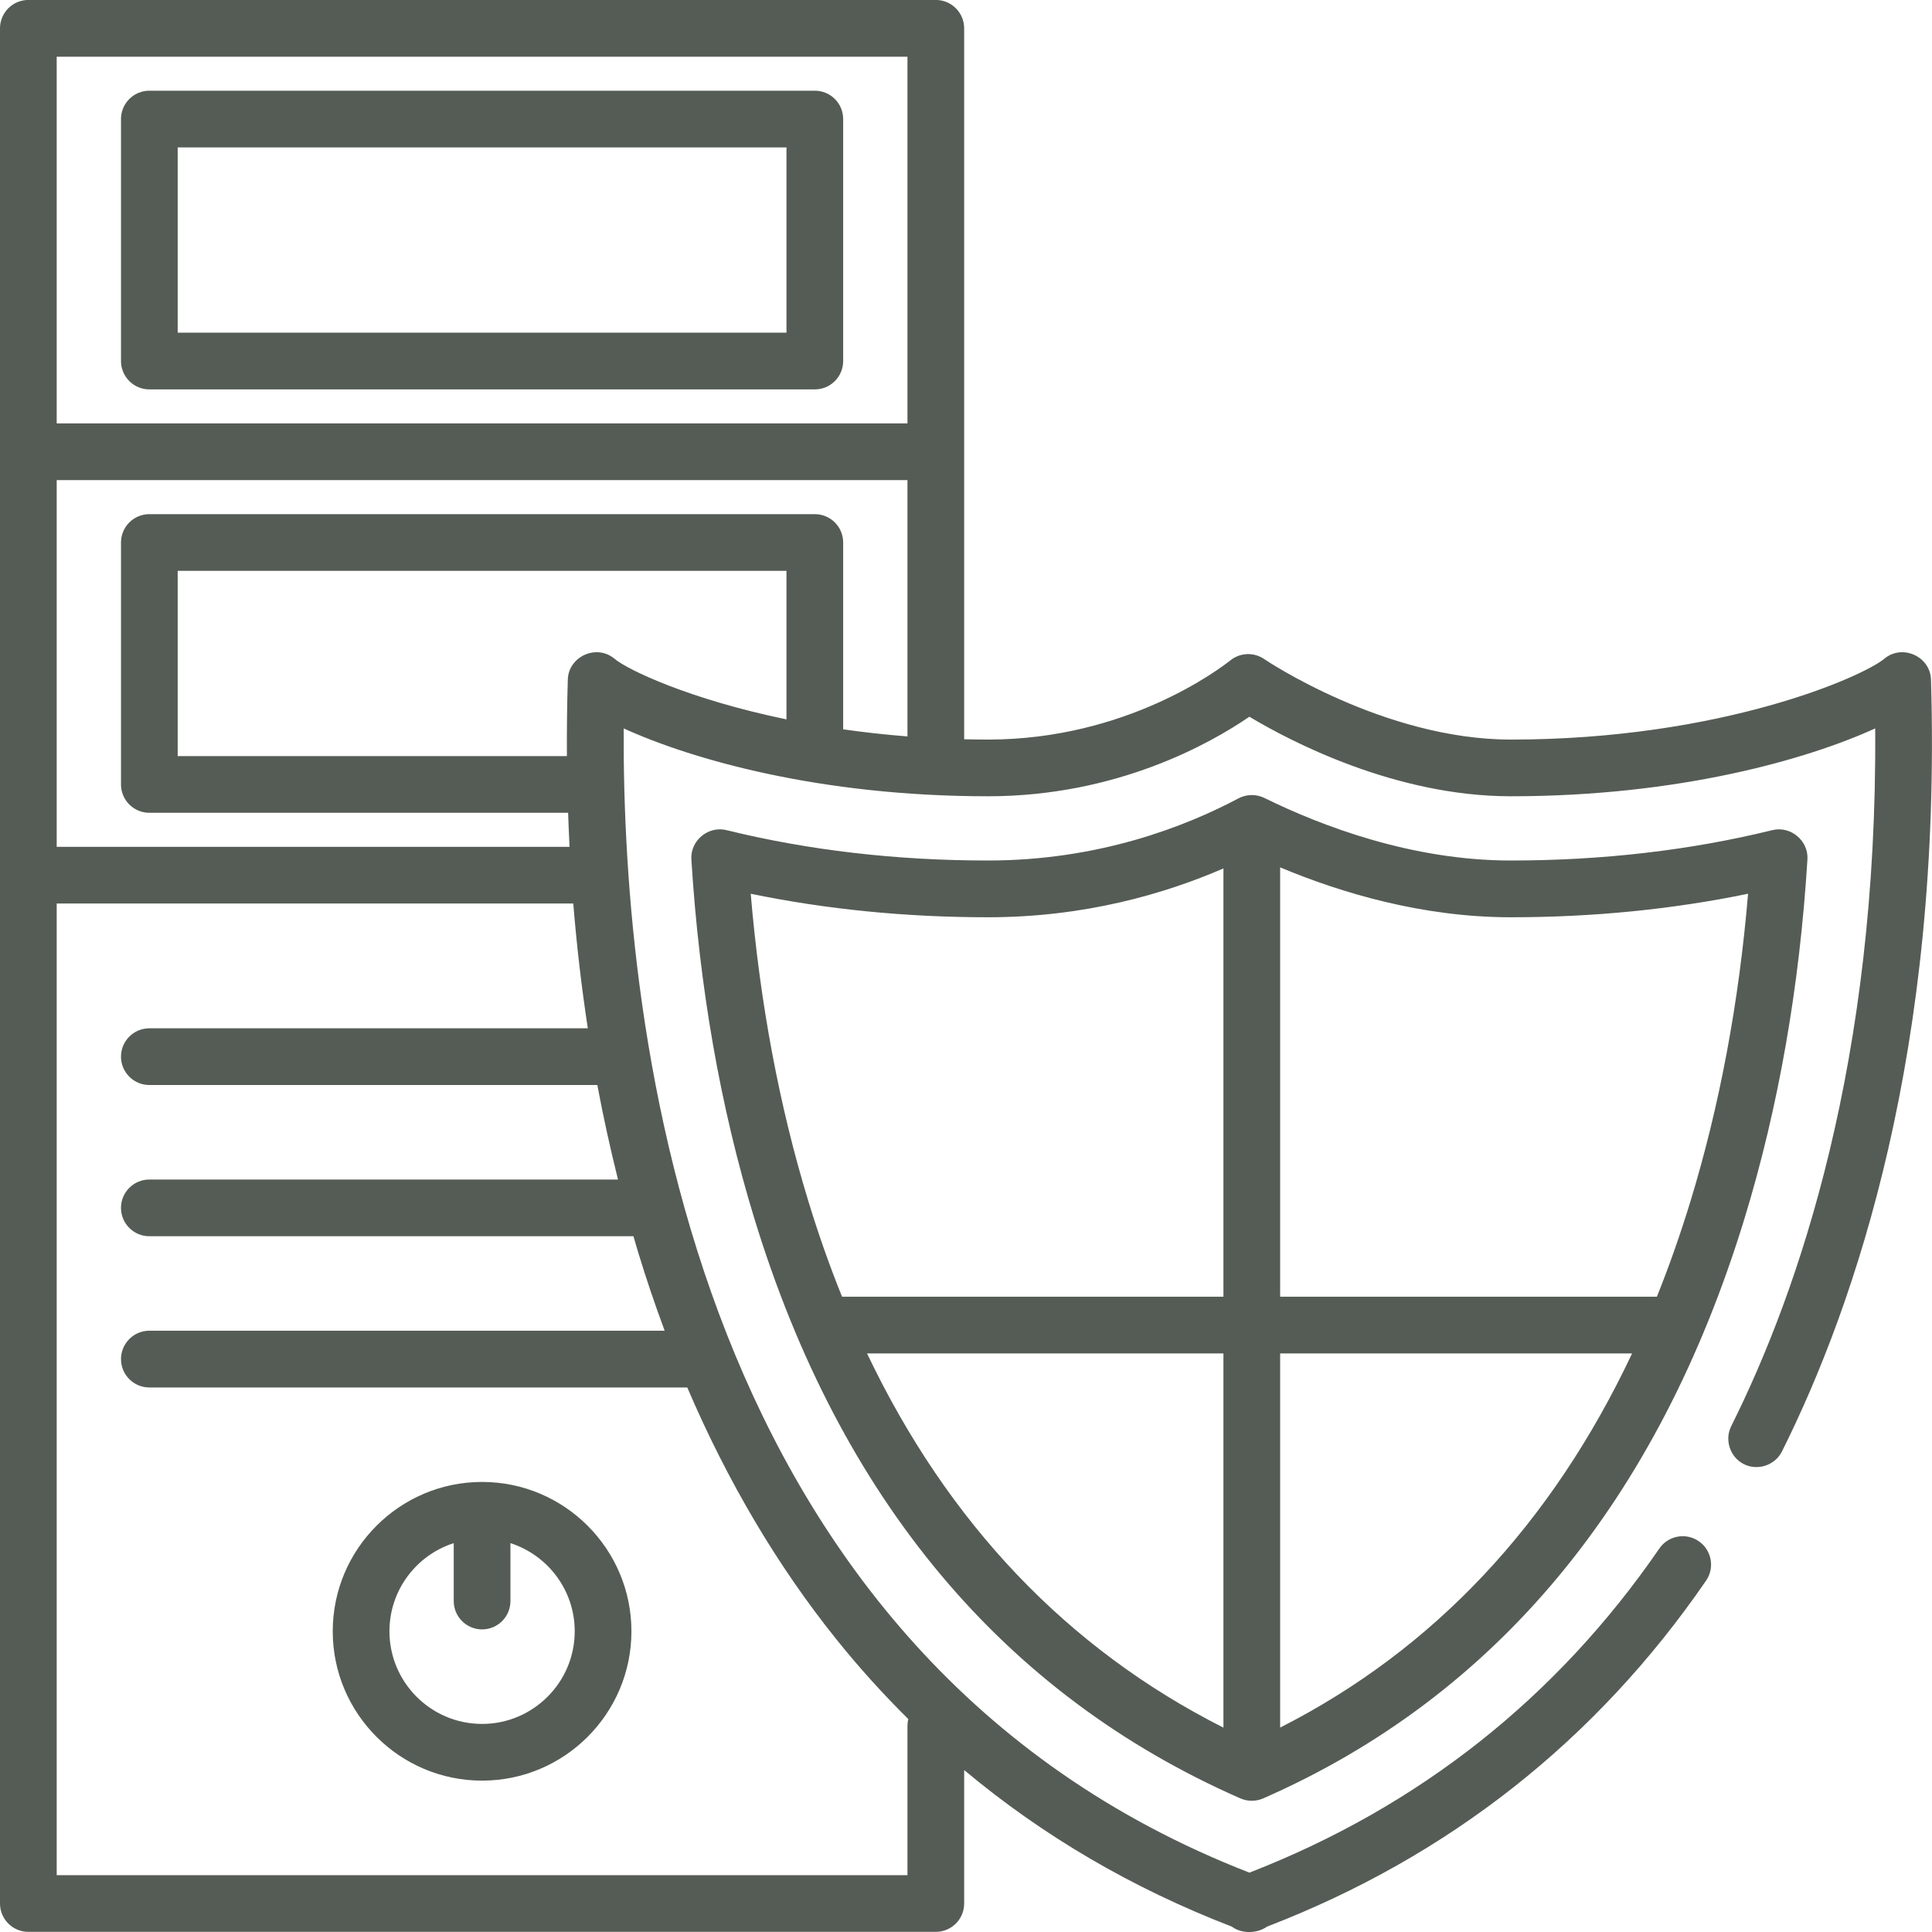
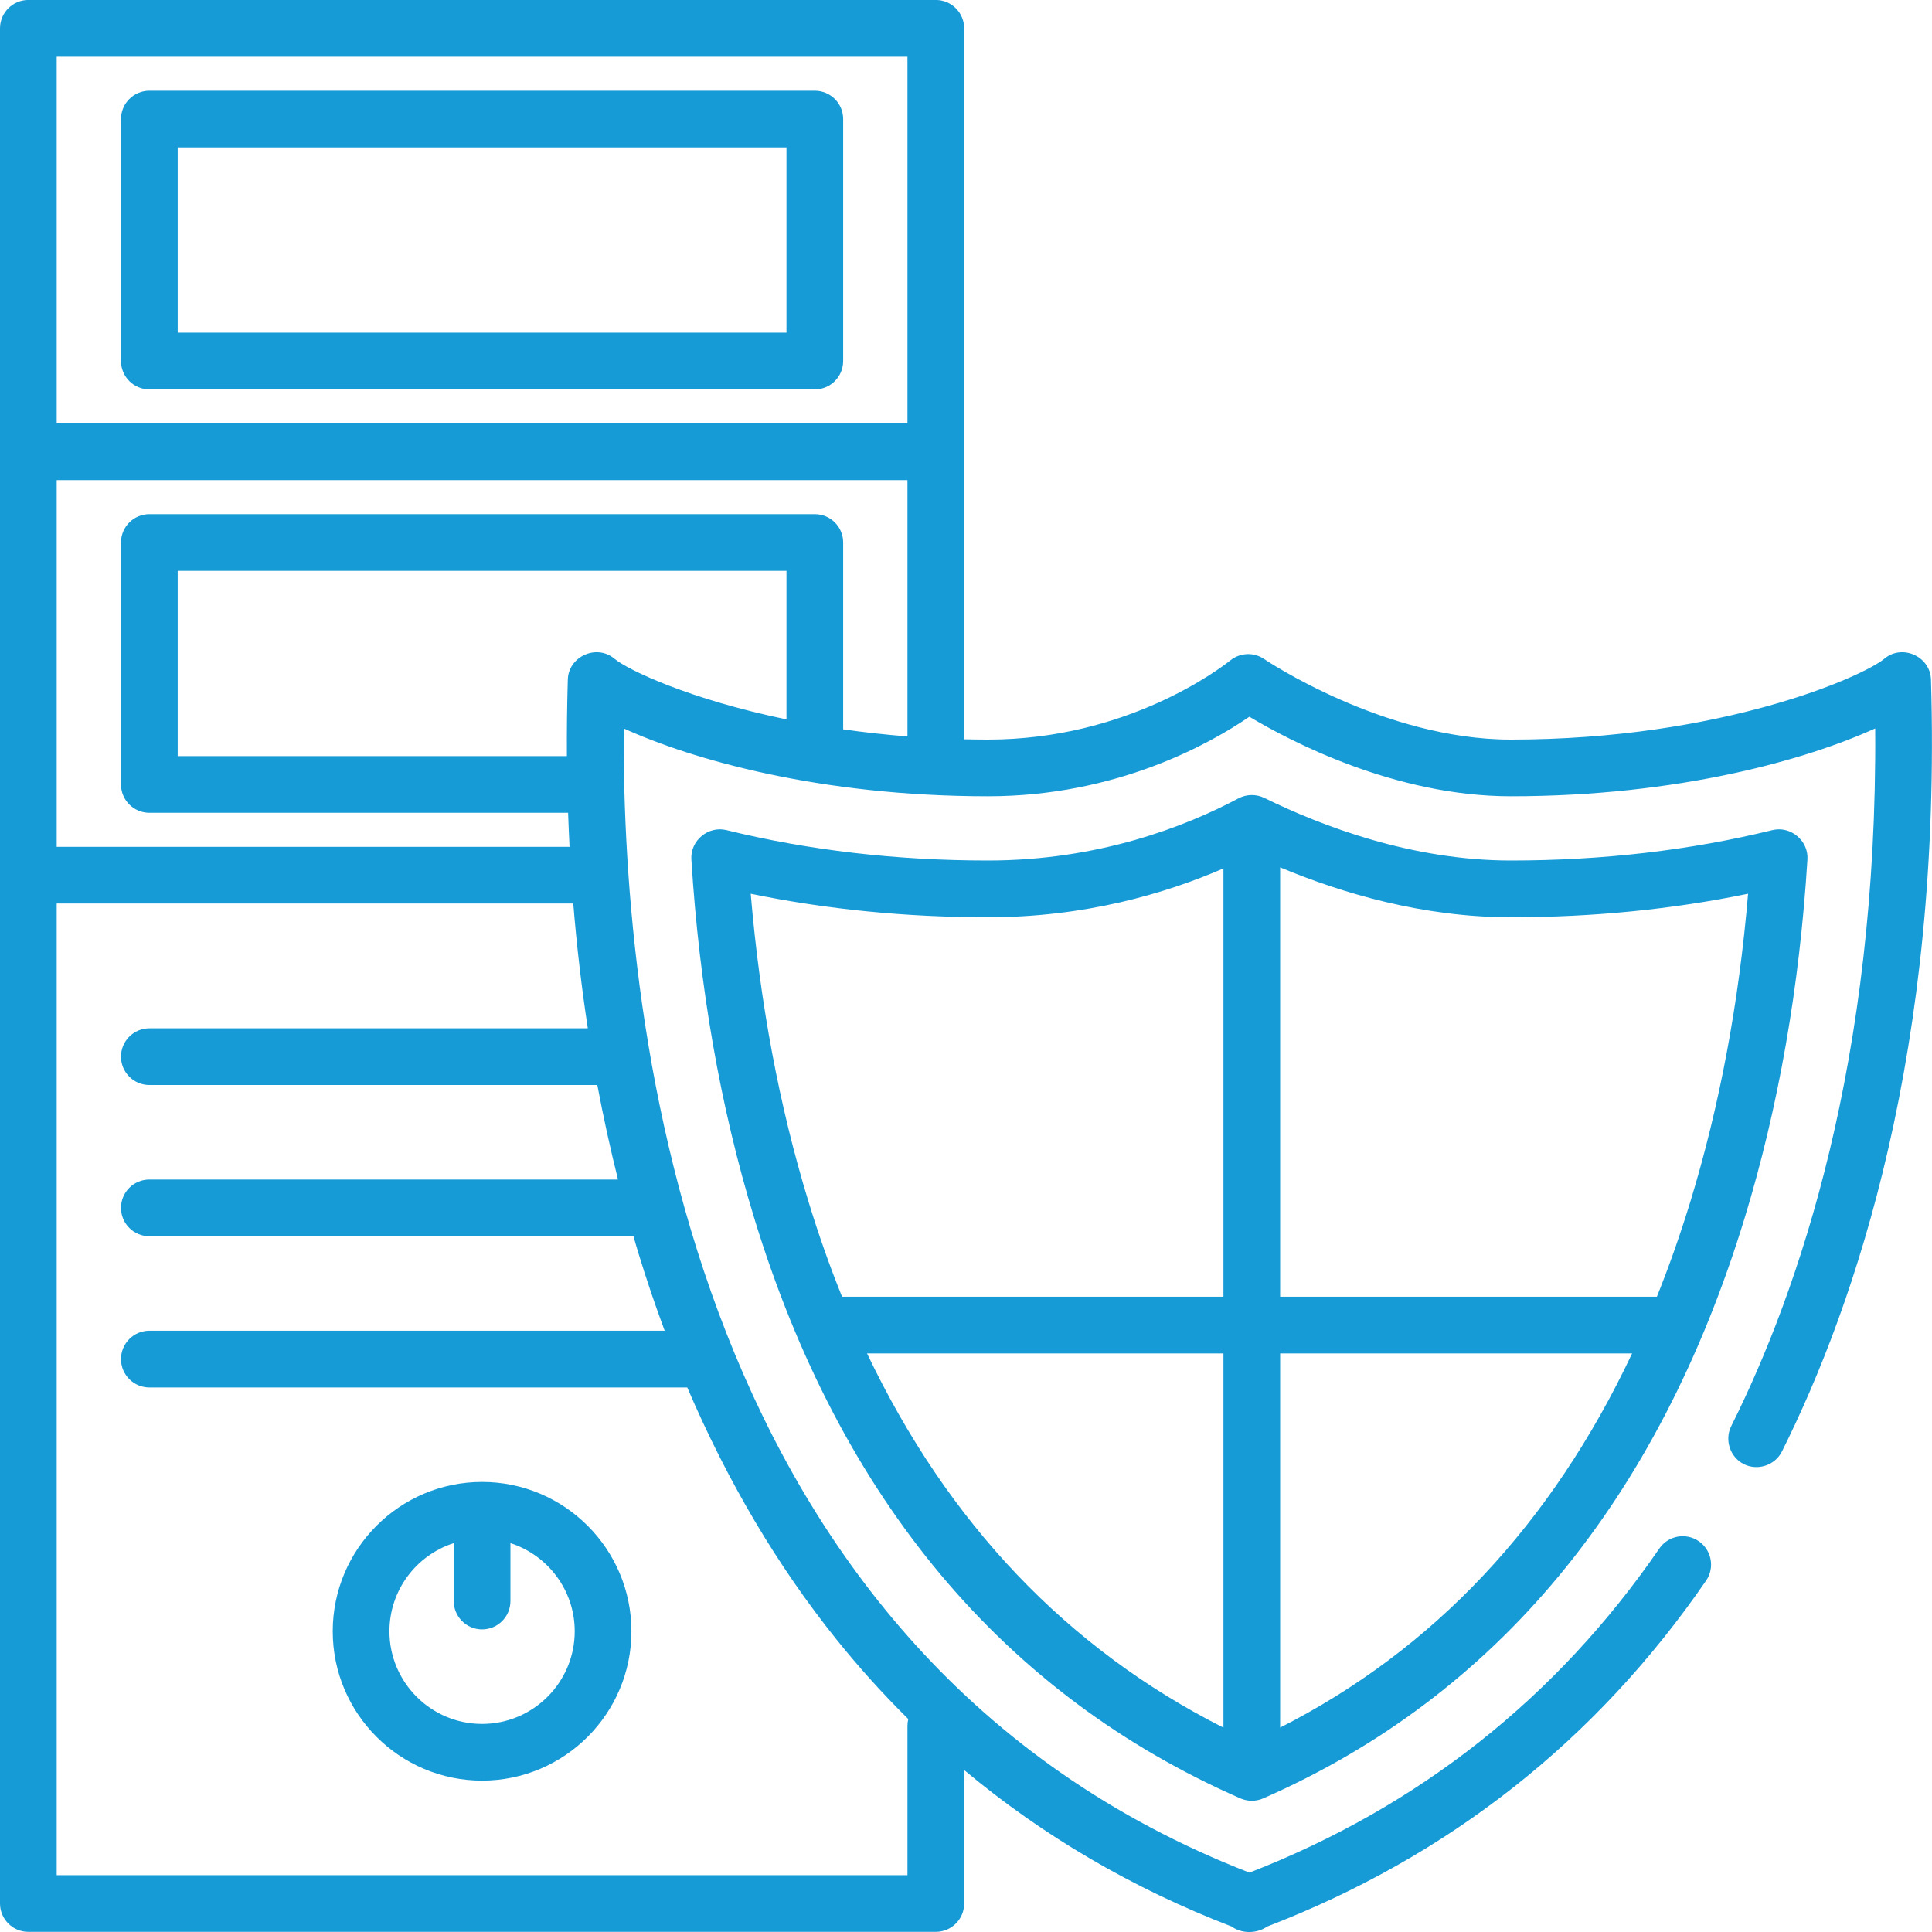
<svg xmlns="http://www.w3.org/2000/svg" width="40px" height="40px">
-   <path fill-rule="evenodd" fill="rgb(85, 92, 85)" d="M26.153,37.234 C26.004,37.299 25.831,37.299 25.681,37.234 C20.780,35.084 17.393,31.040 15.614,25.215 C14.914,22.924 14.477,20.427 14.314,17.793 C14.290,17.404 14.662,17.094 15.041,17.187 C16.741,17.605 18.563,17.816 20.457,17.816 C22.741,17.816 24.537,17.116 25.642,16.529 C25.808,16.441 26.007,16.438 26.176,16.520 C27.379,17.111 29.241,17.816 31.278,17.816 C33.172,17.816 34.994,17.605 36.695,17.187 C37.073,17.094 37.445,17.405 37.421,17.793 C37.259,20.427 36.821,22.924 36.122,25.215 C34.332,31.073 30.978,35.117 26.153,37.234 ZM25.330,17.980 C24.118,18.505 22.457,18.991 20.457,18.991 C18.756,18.991 17.107,18.827 15.543,18.504 C15.733,20.758 16.133,22.897 16.737,24.872 C16.946,25.557 17.178,26.215 17.434,26.847 L25.330,26.847 L25.330,17.980 ZM25.330,28.021 L17.951,28.021 C19.627,31.538 22.098,34.135 25.330,35.769 L25.330,28.021 ZM34.999,24.872 C35.602,22.897 36.003,20.758 36.192,18.504 C34.628,18.827 32.979,18.991 31.278,18.991 C29.455,18.991 27.776,18.490 26.504,17.958 L26.504,26.847 L34.304,26.847 C34.558,26.215 34.789,25.557 34.999,24.872 ZM26.504,28.021 L26.504,35.768 C29.683,34.152 32.123,31.556 33.791,28.021 L26.504,28.021 ZM36.893,30.052 C36.750,30.337 36.392,30.457 36.106,30.314 C35.820,30.172 35.700,29.813 35.843,29.527 C37.251,26.708 38.874,21.954 38.824,15.081 C37.424,15.719 34.771,16.486 31.278,16.486 C28.879,16.486 26.701,15.339 25.867,14.839 C25.066,15.388 23.131,16.486 20.457,16.486 C16.966,16.486 14.313,15.719 12.913,15.081 C12.881,21.396 14.306,34.278 25.868,38.771 C29.376,37.407 32.231,35.150 34.355,32.060 C34.538,31.793 34.904,31.725 35.171,31.909 C35.438,32.092 35.506,32.458 35.323,32.725 C33.051,36.030 29.994,38.440 26.234,39.888 C26.027,40.035 25.708,40.041 25.502,39.888 C23.441,39.094 21.589,38.009 19.962,36.647 L19.962,39.410 C19.962,39.734 19.699,39.997 19.375,39.997 L0.587,39.997 C0.263,39.997 -0.000,39.734 -0.000,39.410 L-0.000,0.587 C-0.000,0.262 0.263,-0.001 0.587,-0.001 L19.375,-0.001 C19.699,-0.001 19.962,0.262 19.962,0.587 L19.962,15.306 C20.125,15.309 20.290,15.312 20.457,15.312 C23.335,15.312 25.265,13.838 25.475,13.671 C25.677,13.510 25.961,13.499 26.173,13.645 C26.197,13.661 28.647,15.312 31.278,15.312 C35.642,15.312 38.575,14.006 39.015,13.637 C39.384,13.328 39.965,13.590 39.979,14.069 C40.207,21.715 38.427,26.980 36.893,30.052 ZM16.283,14.894 L16.283,11.819 L3.679,11.819 L3.679,15.654 L11.737,15.654 C11.734,15.130 11.740,14.602 11.756,14.069 C11.770,13.590 12.351,13.328 12.720,13.637 C12.999,13.871 14.277,14.479 16.283,14.894 ZM1.174,38.823 L18.788,38.823 L18.788,35.731 C18.788,35.682 18.794,35.636 18.805,35.591 C18.283,35.074 17.787,34.527 17.321,33.946 C16.098,32.424 15.064,30.676 14.229,28.726 L3.092,28.726 C2.768,28.726 2.505,28.463 2.505,28.139 C2.505,27.815 2.768,27.551 3.092,27.551 L13.761,27.551 C13.567,27.029 13.385,26.494 13.218,25.946 C13.182,25.830 13.149,25.712 13.115,25.595 L3.092,25.595 C2.768,25.595 2.505,25.332 2.505,25.008 C2.505,24.683 2.768,24.421 3.092,24.421 L12.795,24.421 C12.635,23.779 12.491,23.127 12.367,22.464 L3.092,22.464 C2.768,22.464 2.505,22.201 2.505,21.877 C2.505,21.552 2.768,21.290 3.092,21.290 L12.170,21.290 C12.041,20.445 11.940,19.584 11.869,18.706 L1.174,18.706 L1.174,38.823 ZM18.788,1.174 L1.174,1.174 L1.174,8.766 L18.788,8.766 L18.788,8.766 L18.788,1.174 ZM18.788,9.940 L1.174,9.940 L1.174,17.533 L11.792,17.533 C11.780,17.299 11.770,17.064 11.762,16.828 L3.092,16.828 C2.768,16.828 2.505,16.565 2.505,16.241 L2.505,11.232 C2.505,10.907 2.768,10.645 3.092,10.645 L16.870,10.645 C17.194,10.645 17.457,10.907 17.457,11.232 L17.457,15.100 C17.877,15.160 18.322,15.210 18.788,15.247 L18.788,15.247 L18.788,9.940 ZM16.870,8.062 L3.092,8.062 C2.768,8.062 2.505,7.799 2.505,7.474 L2.505,2.465 C2.505,2.140 2.768,1.878 3.092,1.878 L16.870,1.878 C17.194,1.878 17.457,2.140 17.457,2.465 L17.457,7.474 C17.457,7.799 17.194,8.062 16.870,8.062 ZM16.283,3.052 L3.679,3.052 L3.679,6.887 L16.283,6.887 L16.283,3.052 ZM9.981,30.682 C11.686,30.682 13.073,32.069 13.073,33.774 C13.073,35.479 11.686,36.866 9.981,36.866 C8.276,36.866 6.889,35.479 6.889,33.774 C6.889,32.069 8.276,30.682 9.981,30.682 ZM9.981,35.692 C11.038,35.692 11.899,34.831 11.899,33.774 C11.899,32.921 11.339,32.197 10.568,31.949 L10.568,33.148 C10.568,33.472 10.305,33.735 9.981,33.735 C9.657,33.735 9.394,33.472 9.394,33.148 L9.394,31.949 C8.622,32.197 8.063,32.921 8.063,33.774 C8.063,34.831 8.923,35.692 9.981,35.692 Z" />
+   <path fill-rule="evenodd" fill="#179bd7" d="M26.153,37.234 C26.004,37.299 25.831,37.299 25.681,37.234 C20.780,35.084 17.393,31.040 15.614,25.215 C14.914,22.924 14.477,20.427 14.314,17.793 C14.290,17.404 14.662,17.094 15.041,17.187 C16.741,17.605 18.563,17.816 20.457,17.816 C22.741,17.816 24.537,17.116 25.642,16.529 C25.808,16.441 26.007,16.438 26.176,16.520 C27.379,17.111 29.241,17.816 31.278,17.816 C33.172,17.816 34.994,17.605 36.695,17.187 C37.073,17.094 37.445,17.405 37.421,17.793 C37.259,20.427 36.821,22.924 36.122,25.215 C34.332,31.073 30.978,35.117 26.153,37.234 ZM25.330,17.980 C24.118,18.505 22.457,18.991 20.457,18.991 C18.756,18.991 17.107,18.827 15.543,18.504 C15.733,20.758 16.133,22.897 16.737,24.872 C16.946,25.557 17.178,26.215 17.434,26.847 L25.330,26.847 L25.330,17.980 ZM25.330,28.021 L17.951,28.021 C19.627,31.538 22.098,34.135 25.330,35.769 L25.330,28.021 ZM34.999,24.872 C35.602,22.897 36.003,20.758 36.192,18.504 C34.628,18.827 32.979,18.991 31.278,18.991 C29.455,18.991 27.776,18.490 26.504,17.958 L26.504,26.847 L34.304,26.847 C34.558,26.215 34.789,25.557 34.999,24.872 ZM26.504,28.021 L26.504,35.768 C29.683,34.152 32.123,31.556 33.791,28.021 L26.504,28.021 ZM36.893,30.052 C36.750,30.337 36.392,30.457 36.106,30.314 C35.820,30.172 35.700,29.813 35.843,29.527 C37.251,26.708 38.874,21.954 38.824,15.081 C37.424,15.719 34.771,16.486 31.278,16.486 C28.879,16.486 26.701,15.339 25.867,14.839 C25.066,15.388 23.131,16.486 20.457,16.486 C16.966,16.486 14.313,15.719 12.913,15.081 C12.881,21.396 14.306,34.278 25.868,38.771 C29.376,37.407 32.231,35.150 34.355,32.060 C34.538,31.793 34.904,31.725 35.171,31.909 C35.438,32.092 35.506,32.458 35.323,32.725 C33.051,36.030 29.994,38.440 26.234,39.888 C26.027,40.035 25.708,40.041 25.502,39.888 C23.441,39.094 21.589,38.009 19.962,36.647 L19.962,39.410 C19.962,39.734 19.699,39.997 19.375,39.997 L0.587,39.997 C0.263,39.997 -0.000,39.734 -0.000,39.410 L-0.000,0.587 C-0.000,0.262 0.263,-0.001 0.587,-0.001 L19.375,-0.001 C19.699,-0.001 19.962,0.262 19.962,0.587 L19.962,15.306 C20.125,15.309 20.290,15.312 20.457,15.312 C23.335,15.312 25.265,13.838 25.475,13.671 C25.677,13.510 25.961,13.499 26.173,13.645 C26.197,13.661 28.647,15.312 31.278,15.312 C35.642,15.312 38.575,14.006 39.015,13.637 C39.384,13.328 39.965,13.590 39.979,14.069 C40.207,21.715 38.427,26.980 36.893,30.052 ZM16.283,14.894 L16.283,11.819 L3.679,11.819 L3.679,15.654 L11.737,15.654 C11.734,15.130 11.740,14.602 11.756,14.069 C11.770,13.590 12.351,13.328 12.720,13.637 C12.999,13.871 14.277,14.479 16.283,14.894 ZM1.174,38.823 L18.788,38.823 L18.788,35.731 C18.788,35.682 18.794,35.636 18.805,35.591 C18.283,35.074 17.787,34.527 17.321,33.946 C16.098,32.424 15.064,30.676 14.229,28.726 L3.092,28.726 C2.768,28.726 2.505,28.463 2.505,28.139 C2.505,27.815 2.768,27.551 3.092,27.551 L13.761,27.551 C13.567,27.029 13.385,26.494 13.218,25.946 C13.182,25.830 13.149,25.712 13.115,25.595 L3.092,25.595 C2.768,25.595 2.505,25.332 2.505,25.008 C2.505,24.683 2.768,24.421 3.092,24.421 L12.795,24.421 C12.635,23.779 12.491,23.127 12.367,22.464 L3.092,22.464 C2.768,22.464 2.505,22.201 2.505,21.877 C2.505,21.552 2.768,21.290 3.092,21.290 L12.170,21.290 C12.041,20.445 11.940,19.584 11.869,18.706 L1.174,18.706 L1.174,38.823 ZM18.788,1.174 L1.174,1.174 L1.174,8.766 L18.788,8.766 L18.788,8.766 L18.788,1.174 ZM18.788,9.940 L1.174,9.940 L1.174,17.533 L11.792,17.533 C11.780,17.299 11.770,17.064 11.762,16.828 L3.092,16.828 C2.768,16.828 2.505,16.565 2.505,16.241 L2.505,11.232 C2.505,10.907 2.768,10.645 3.092,10.645 L16.870,10.645 C17.194,10.645 17.457,10.907 17.457,11.232 L17.457,15.100 C17.877,15.160 18.322,15.210 18.788,15.247 L18.788,15.247 L18.788,9.940 ZM16.870,8.062 L3.092,8.062 C2.768,8.062 2.505,7.799 2.505,7.474 L2.505,2.465 C2.505,2.140 2.768,1.878 3.092,1.878 L16.870,1.878 C17.194,1.878 17.457,2.140 17.457,2.465 L17.457,7.474 C17.457,7.799 17.194,8.062 16.870,8.062 ZM16.283,3.052 L3.679,3.052 L3.679,6.887 L16.283,6.887 L16.283,3.052 ZM9.981,30.682 C11.686,30.682 13.073,32.069 13.073,33.774 C13.073,35.479 11.686,36.866 9.981,36.866 C8.276,36.866 6.889,35.479 6.889,33.774 C6.889,32.069 8.276,30.682 9.981,30.682 ZM9.981,35.692 C11.038,35.692 11.899,34.831 11.899,33.774 C11.899,32.921 11.339,32.197 10.568,31.949 L10.568,33.148 C10.568,33.472 10.305,33.735 9.981,33.735 C9.657,33.735 9.394,33.472 9.394,33.148 L9.394,31.949 C8.622,32.197 8.063,32.921 8.063,33.774 C8.063,34.831 8.923,35.692 9.981,35.692 Z" />
</svg>
